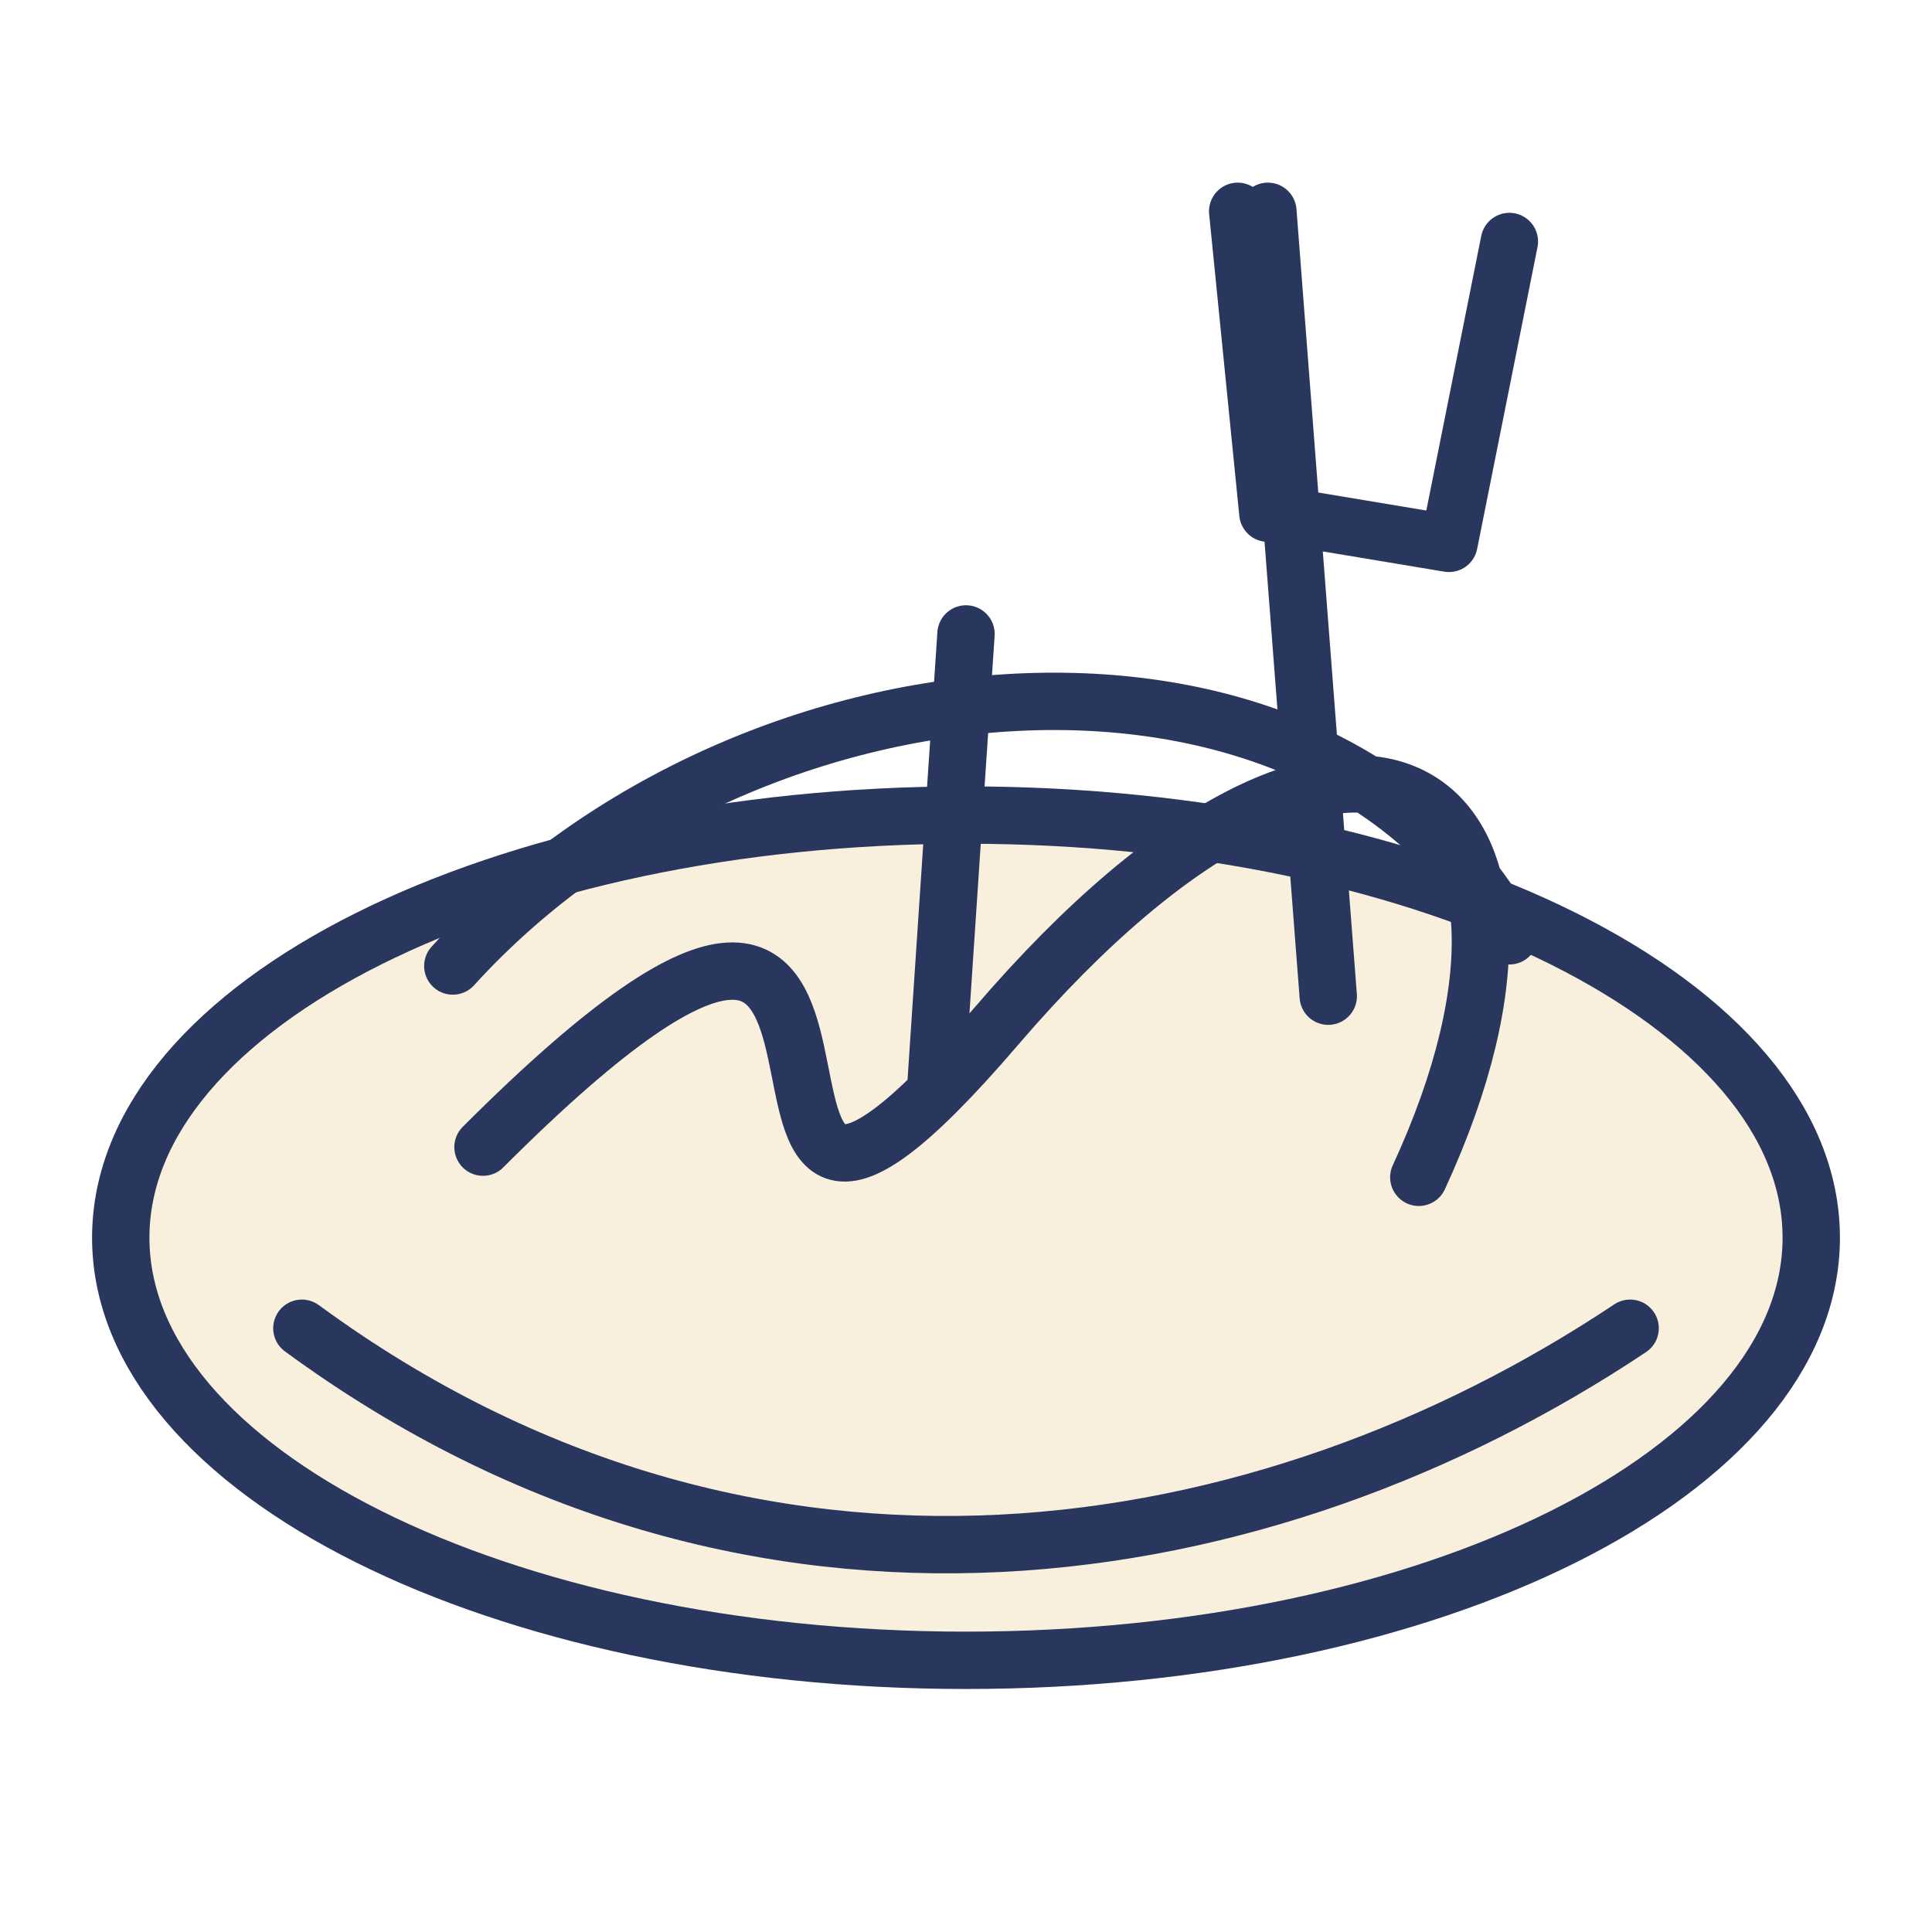
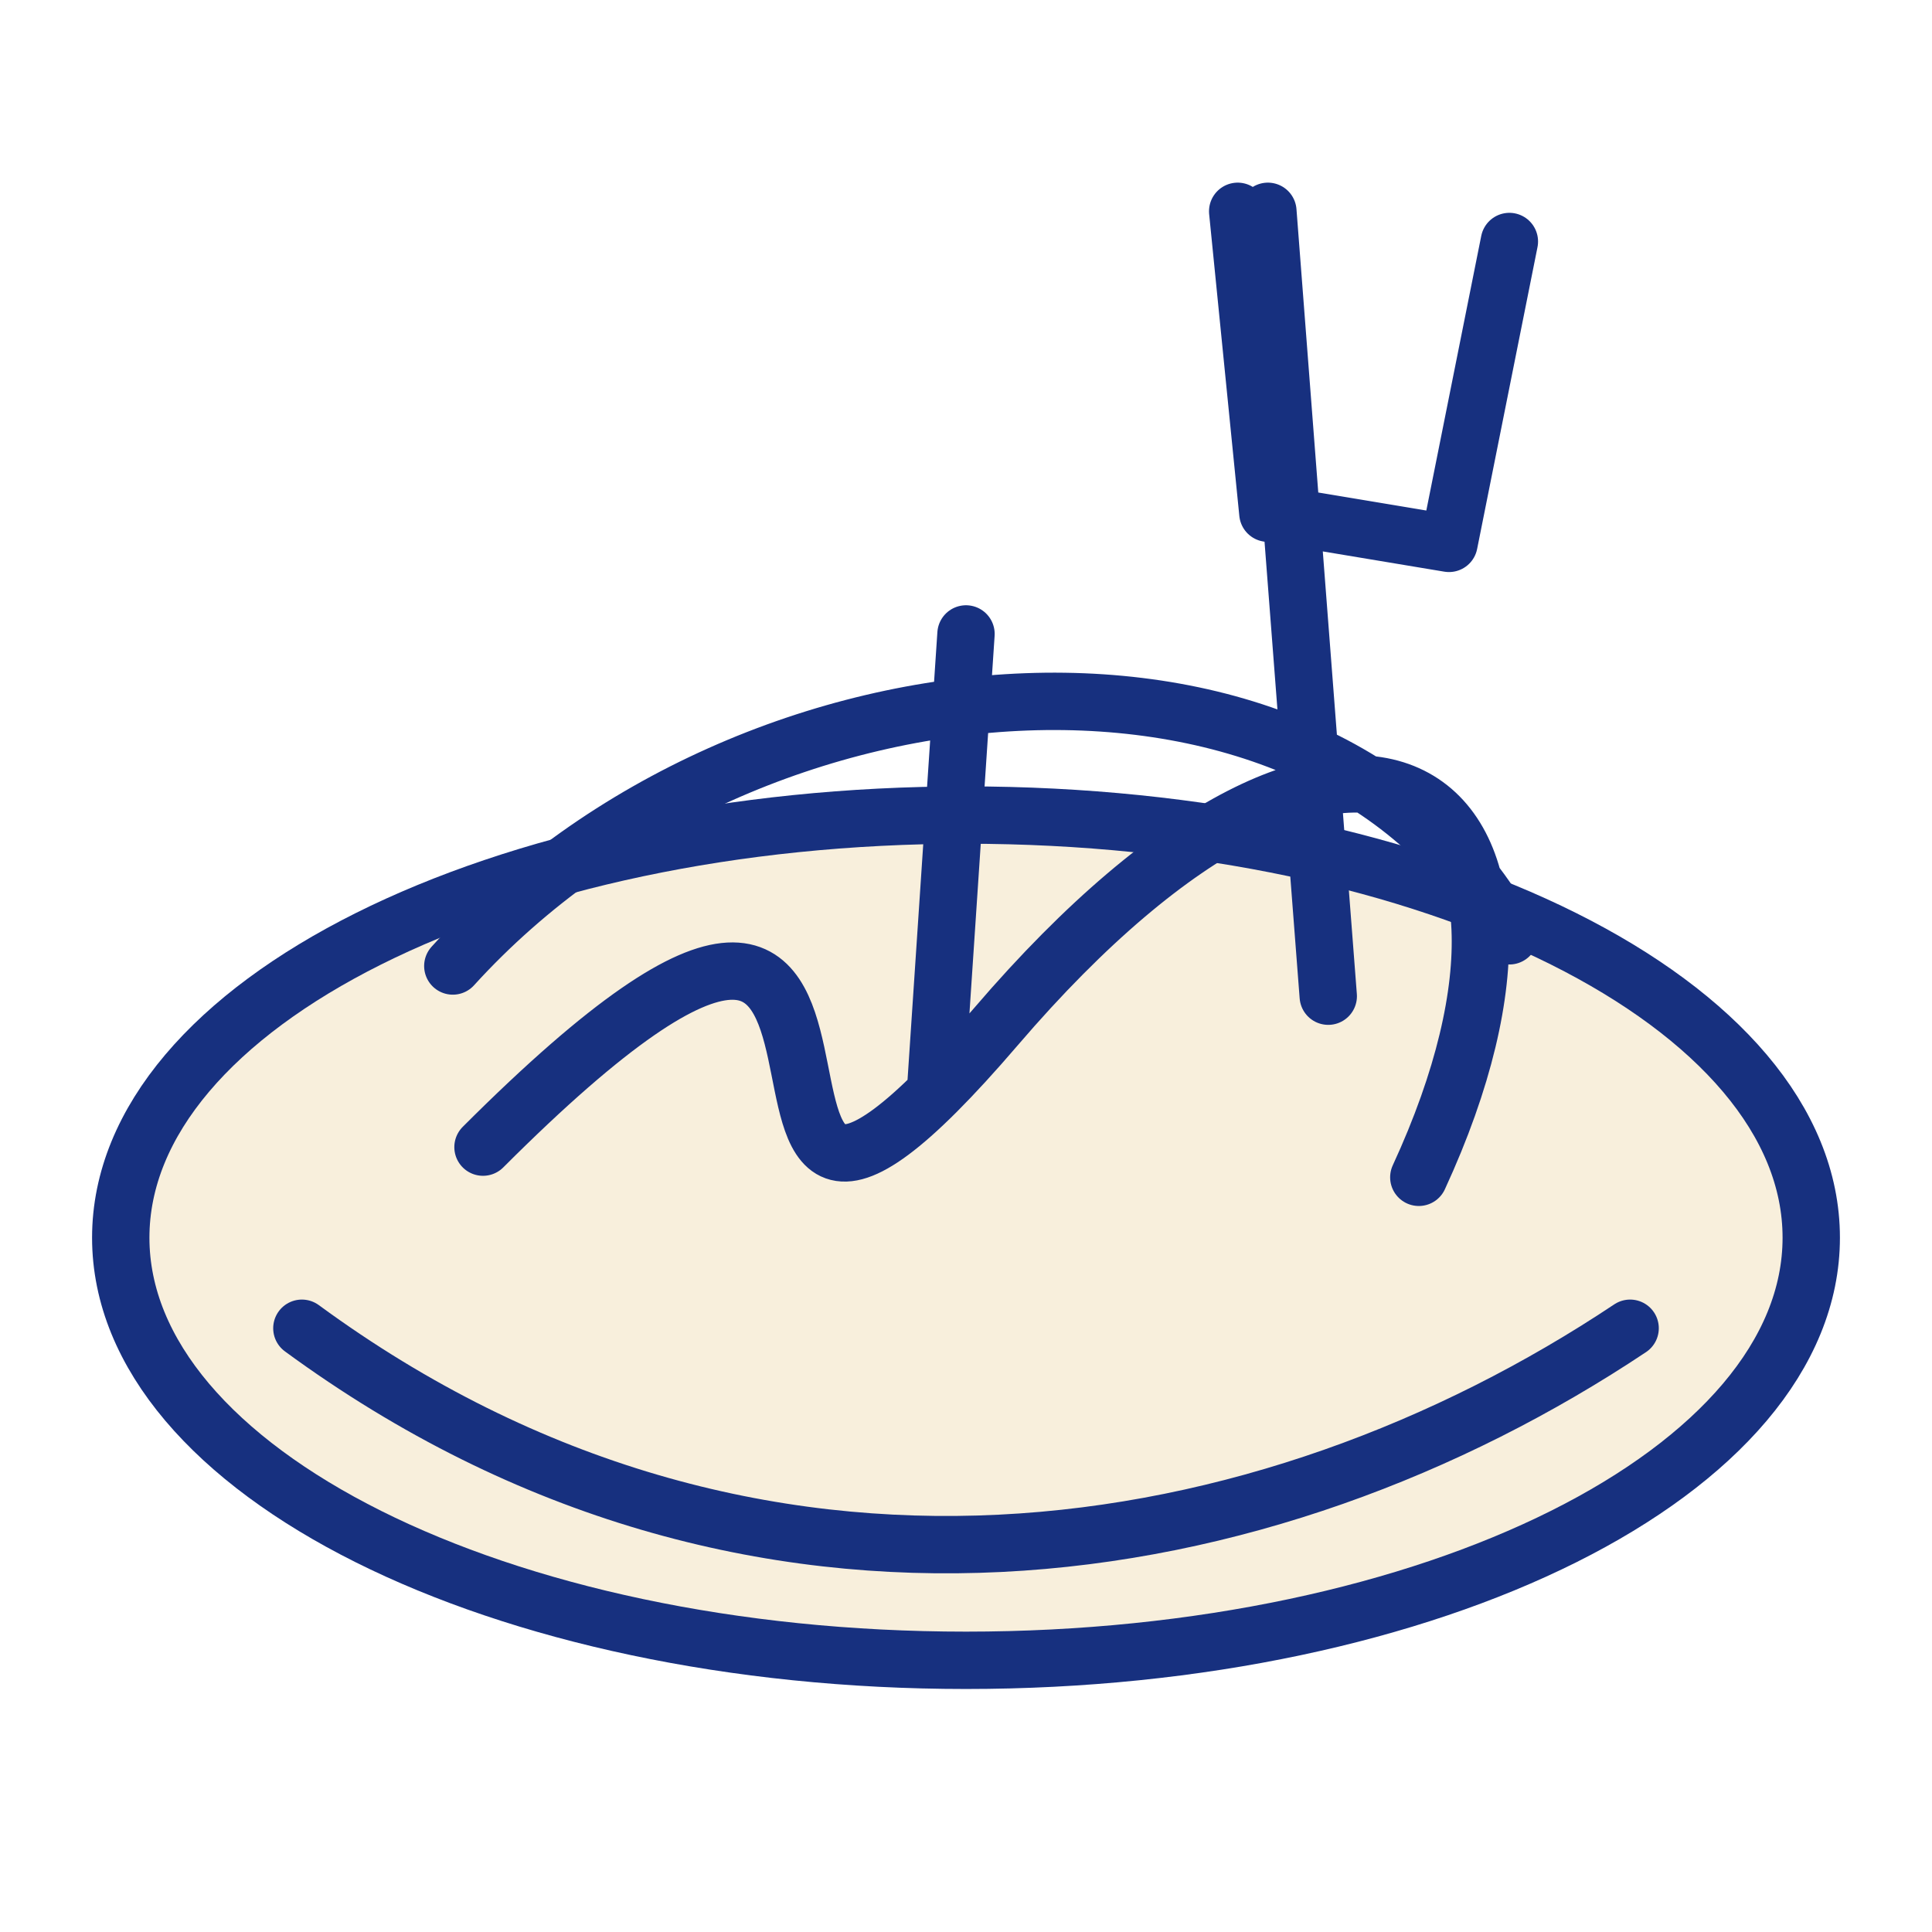
- <svg xmlns="http://www.w3.org/2000/svg" viewBox="0 0 64 64" fill="none" stroke="#29365e" stroke-width="1.9" stroke-linecap="round" stroke-linejoin="round">
+ <svg xmlns="http://www.w3.org/2000/svg" viewBox="0 0 64 64" fill="none" stroke="#17307f" stroke-width="1.9" stroke-linecap="round" stroke-linejoin="round">
  <ellipse cx="32" cy="41" rx="28" ry="14" fill="#f8efdc" />
  <path d="M16 38c17-17 5 10 17-4s20-8 14 5M15 32c10-11 29-12 35-1M10 44c15 11 32 8 44 0M42 7l2 26M50 8l-2 10-6-1-1-10M32 21l-1 15" />
</svg>
